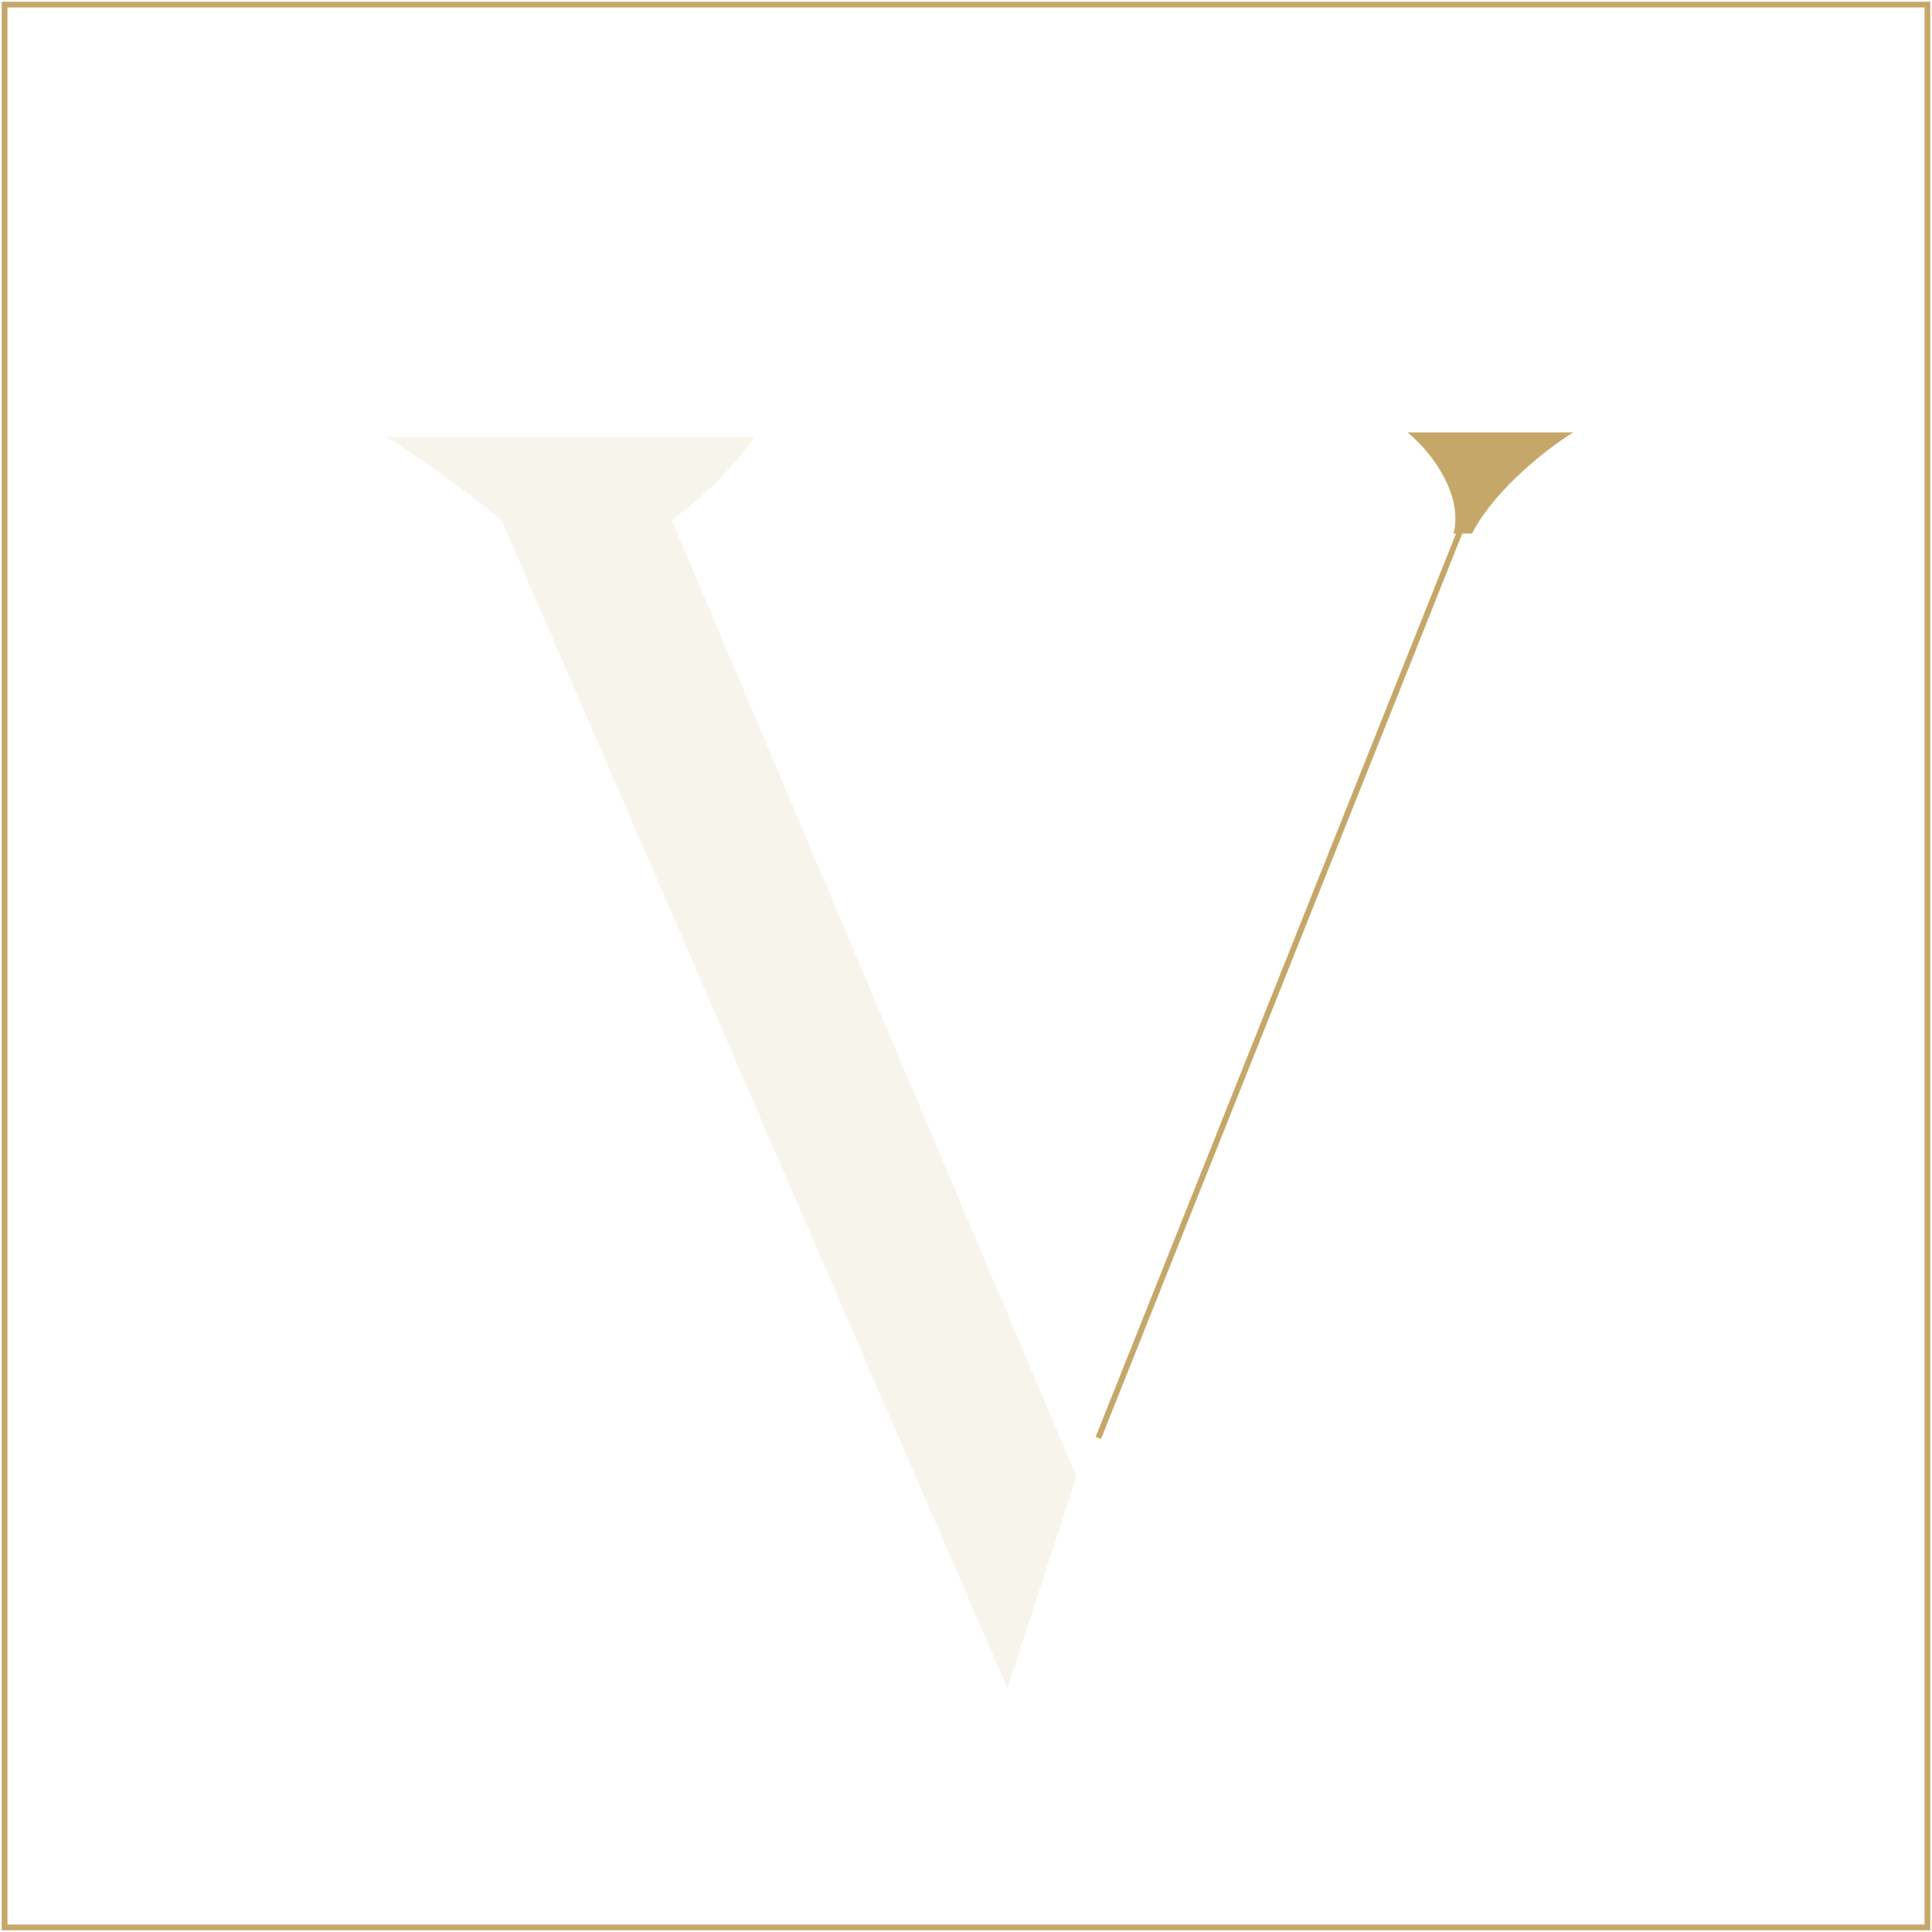
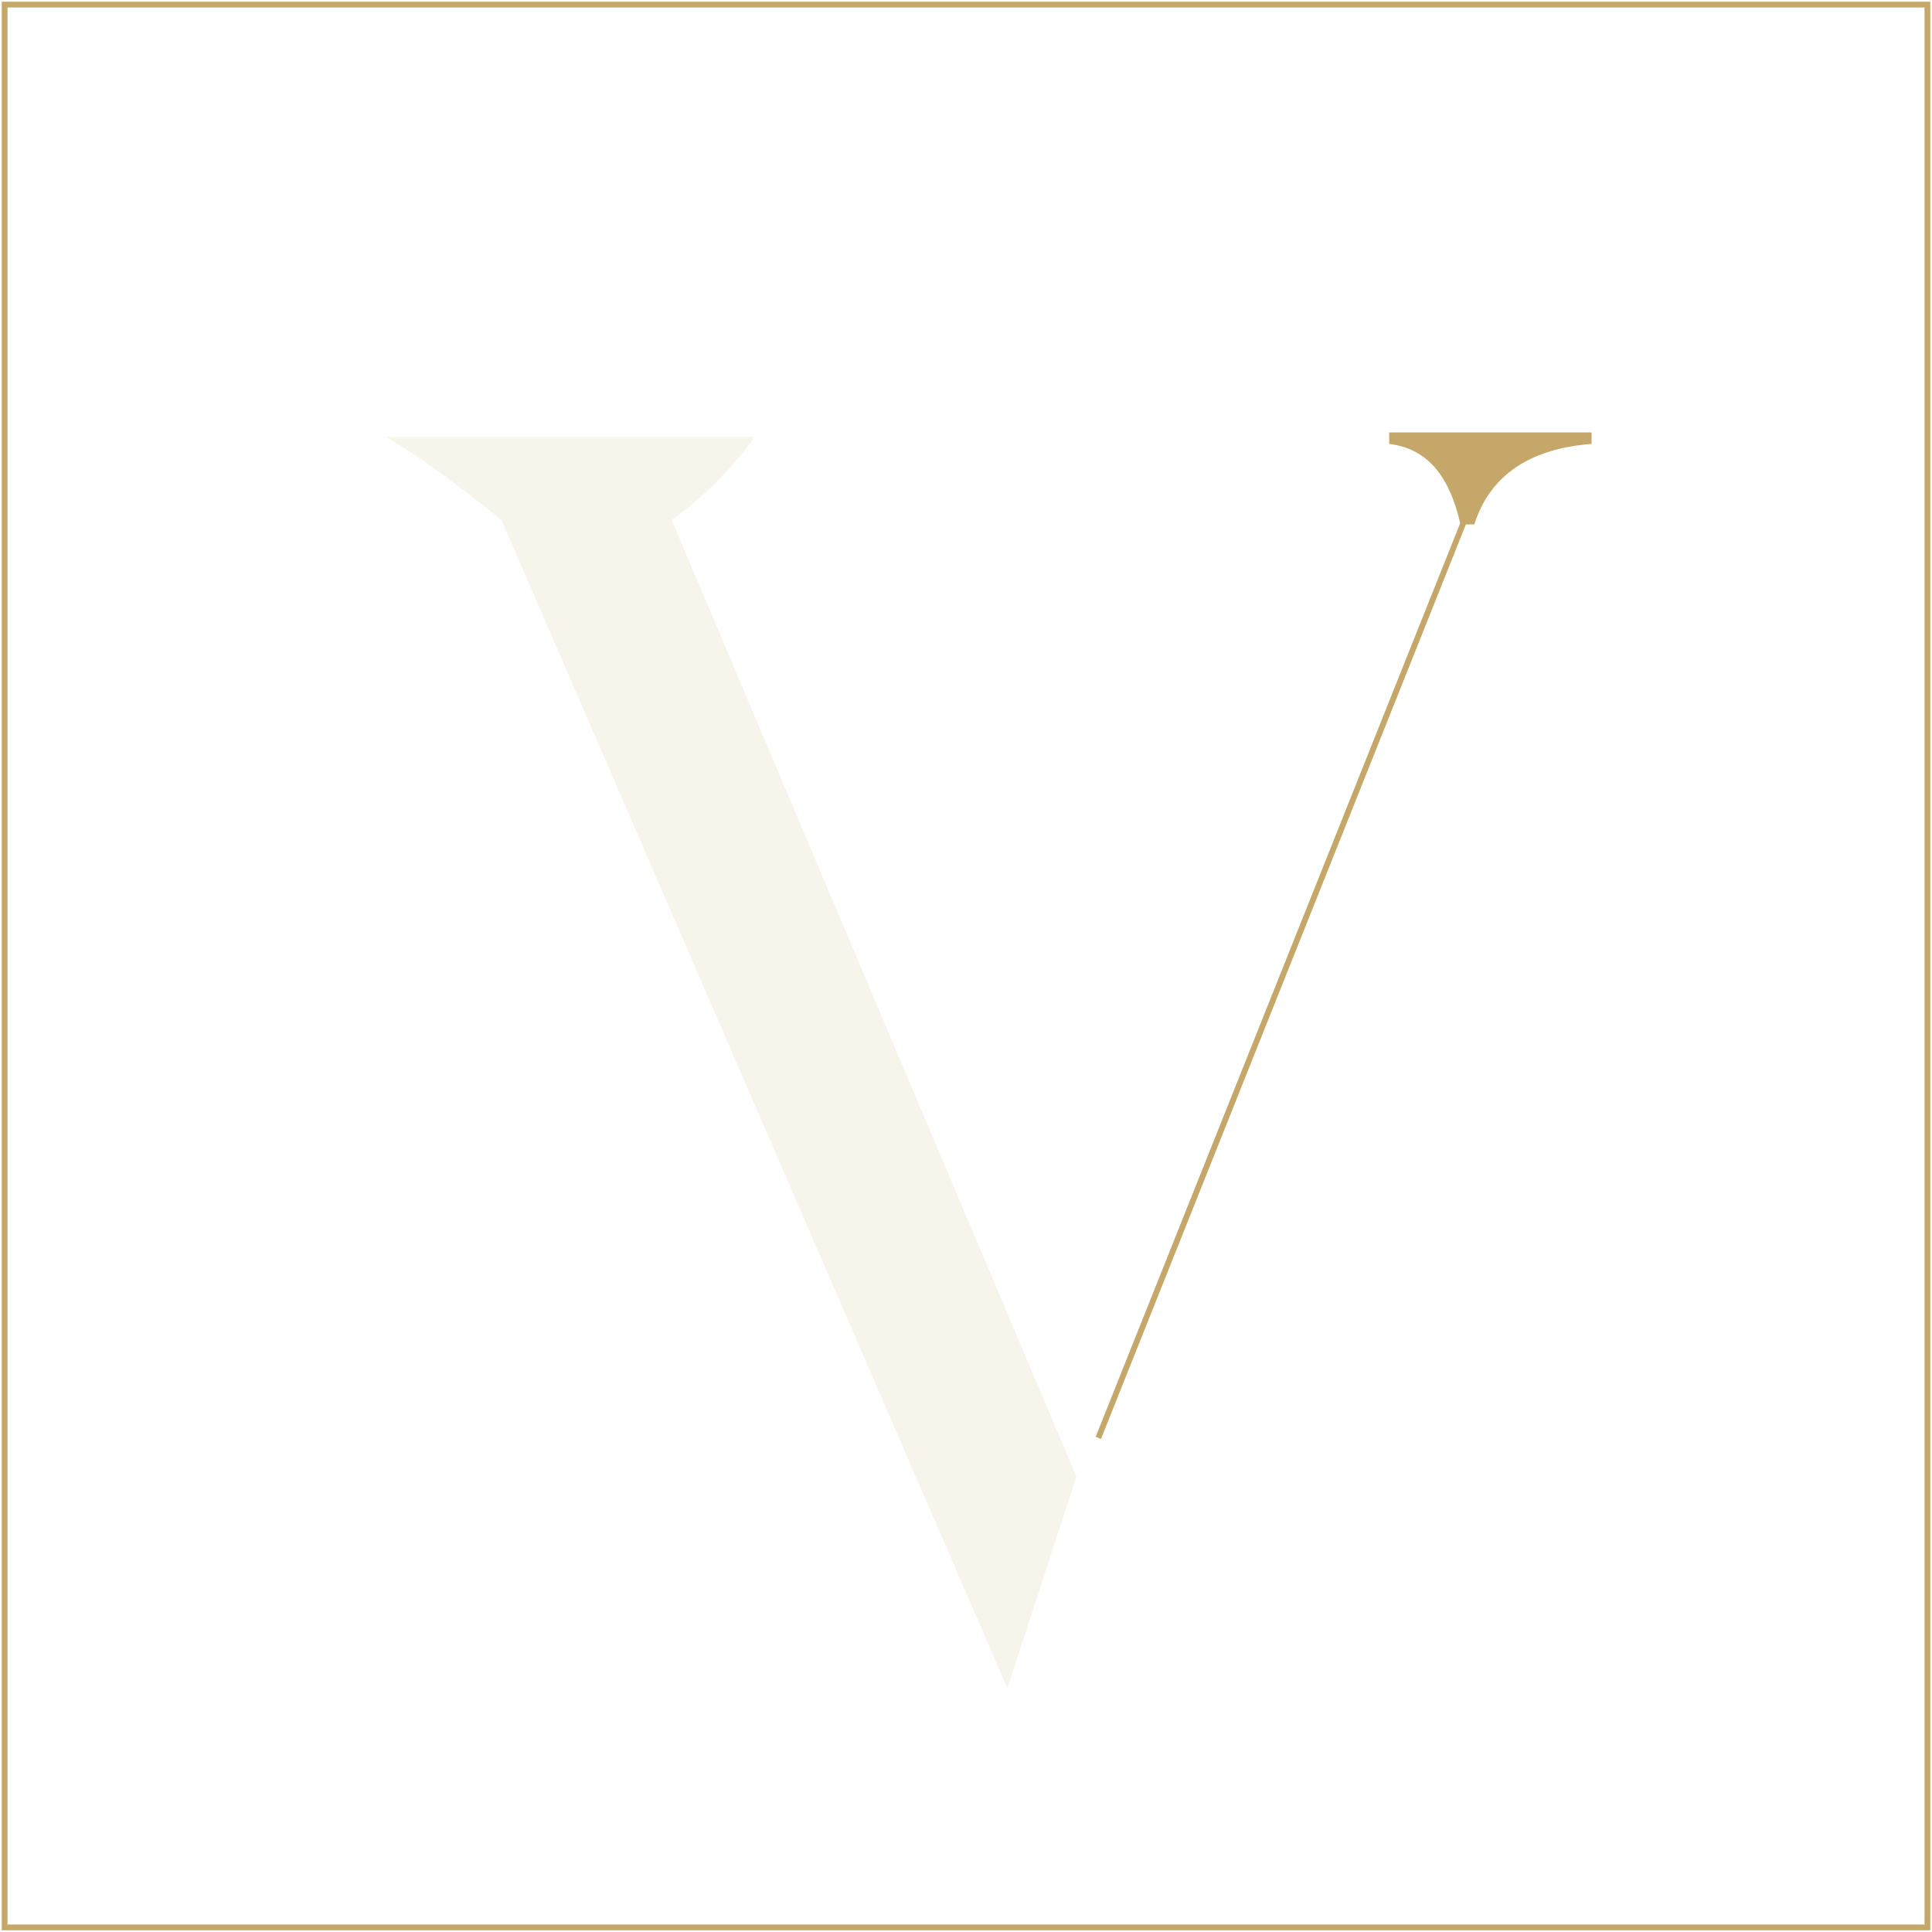
<svg xmlns="http://www.w3.org/2000/svg" viewBox="0 0 420 420" fill="none">
  <rect x="1" y="1" width="418" height="418" fill="none" stroke="#C5A869" stroke-width="1.25" vector-effect="non-scaling-stroke" />
  <path fill="#F7F4EC" d="M 84 95 H 164 C 160 101, 152 109, 146 113 L 234 321 L 219 367 L 109 113 C 104 109, 94 101, 84 95 Z" />
-   <path fill="#C5A869" d="M 306 94 H 342 C 334 99, 324 108, 320 116 L 316 116 C 318 108, 312 99, 306 94 Z" />
+   <path fill="#C5A869" d="M 302 94 H 346 V 96.5 C 333 97.5, 324 103, 320.5 114 L 317.5 114 C 315 103, 310 97.5, 302 96.5 Z" />
  <line x1="318" y1="114" x2="239" y2="312" stroke="#C5A869" stroke-width="1.25" stroke-linecap="square" vector-effect="non-scaling-stroke" />
</svg>
